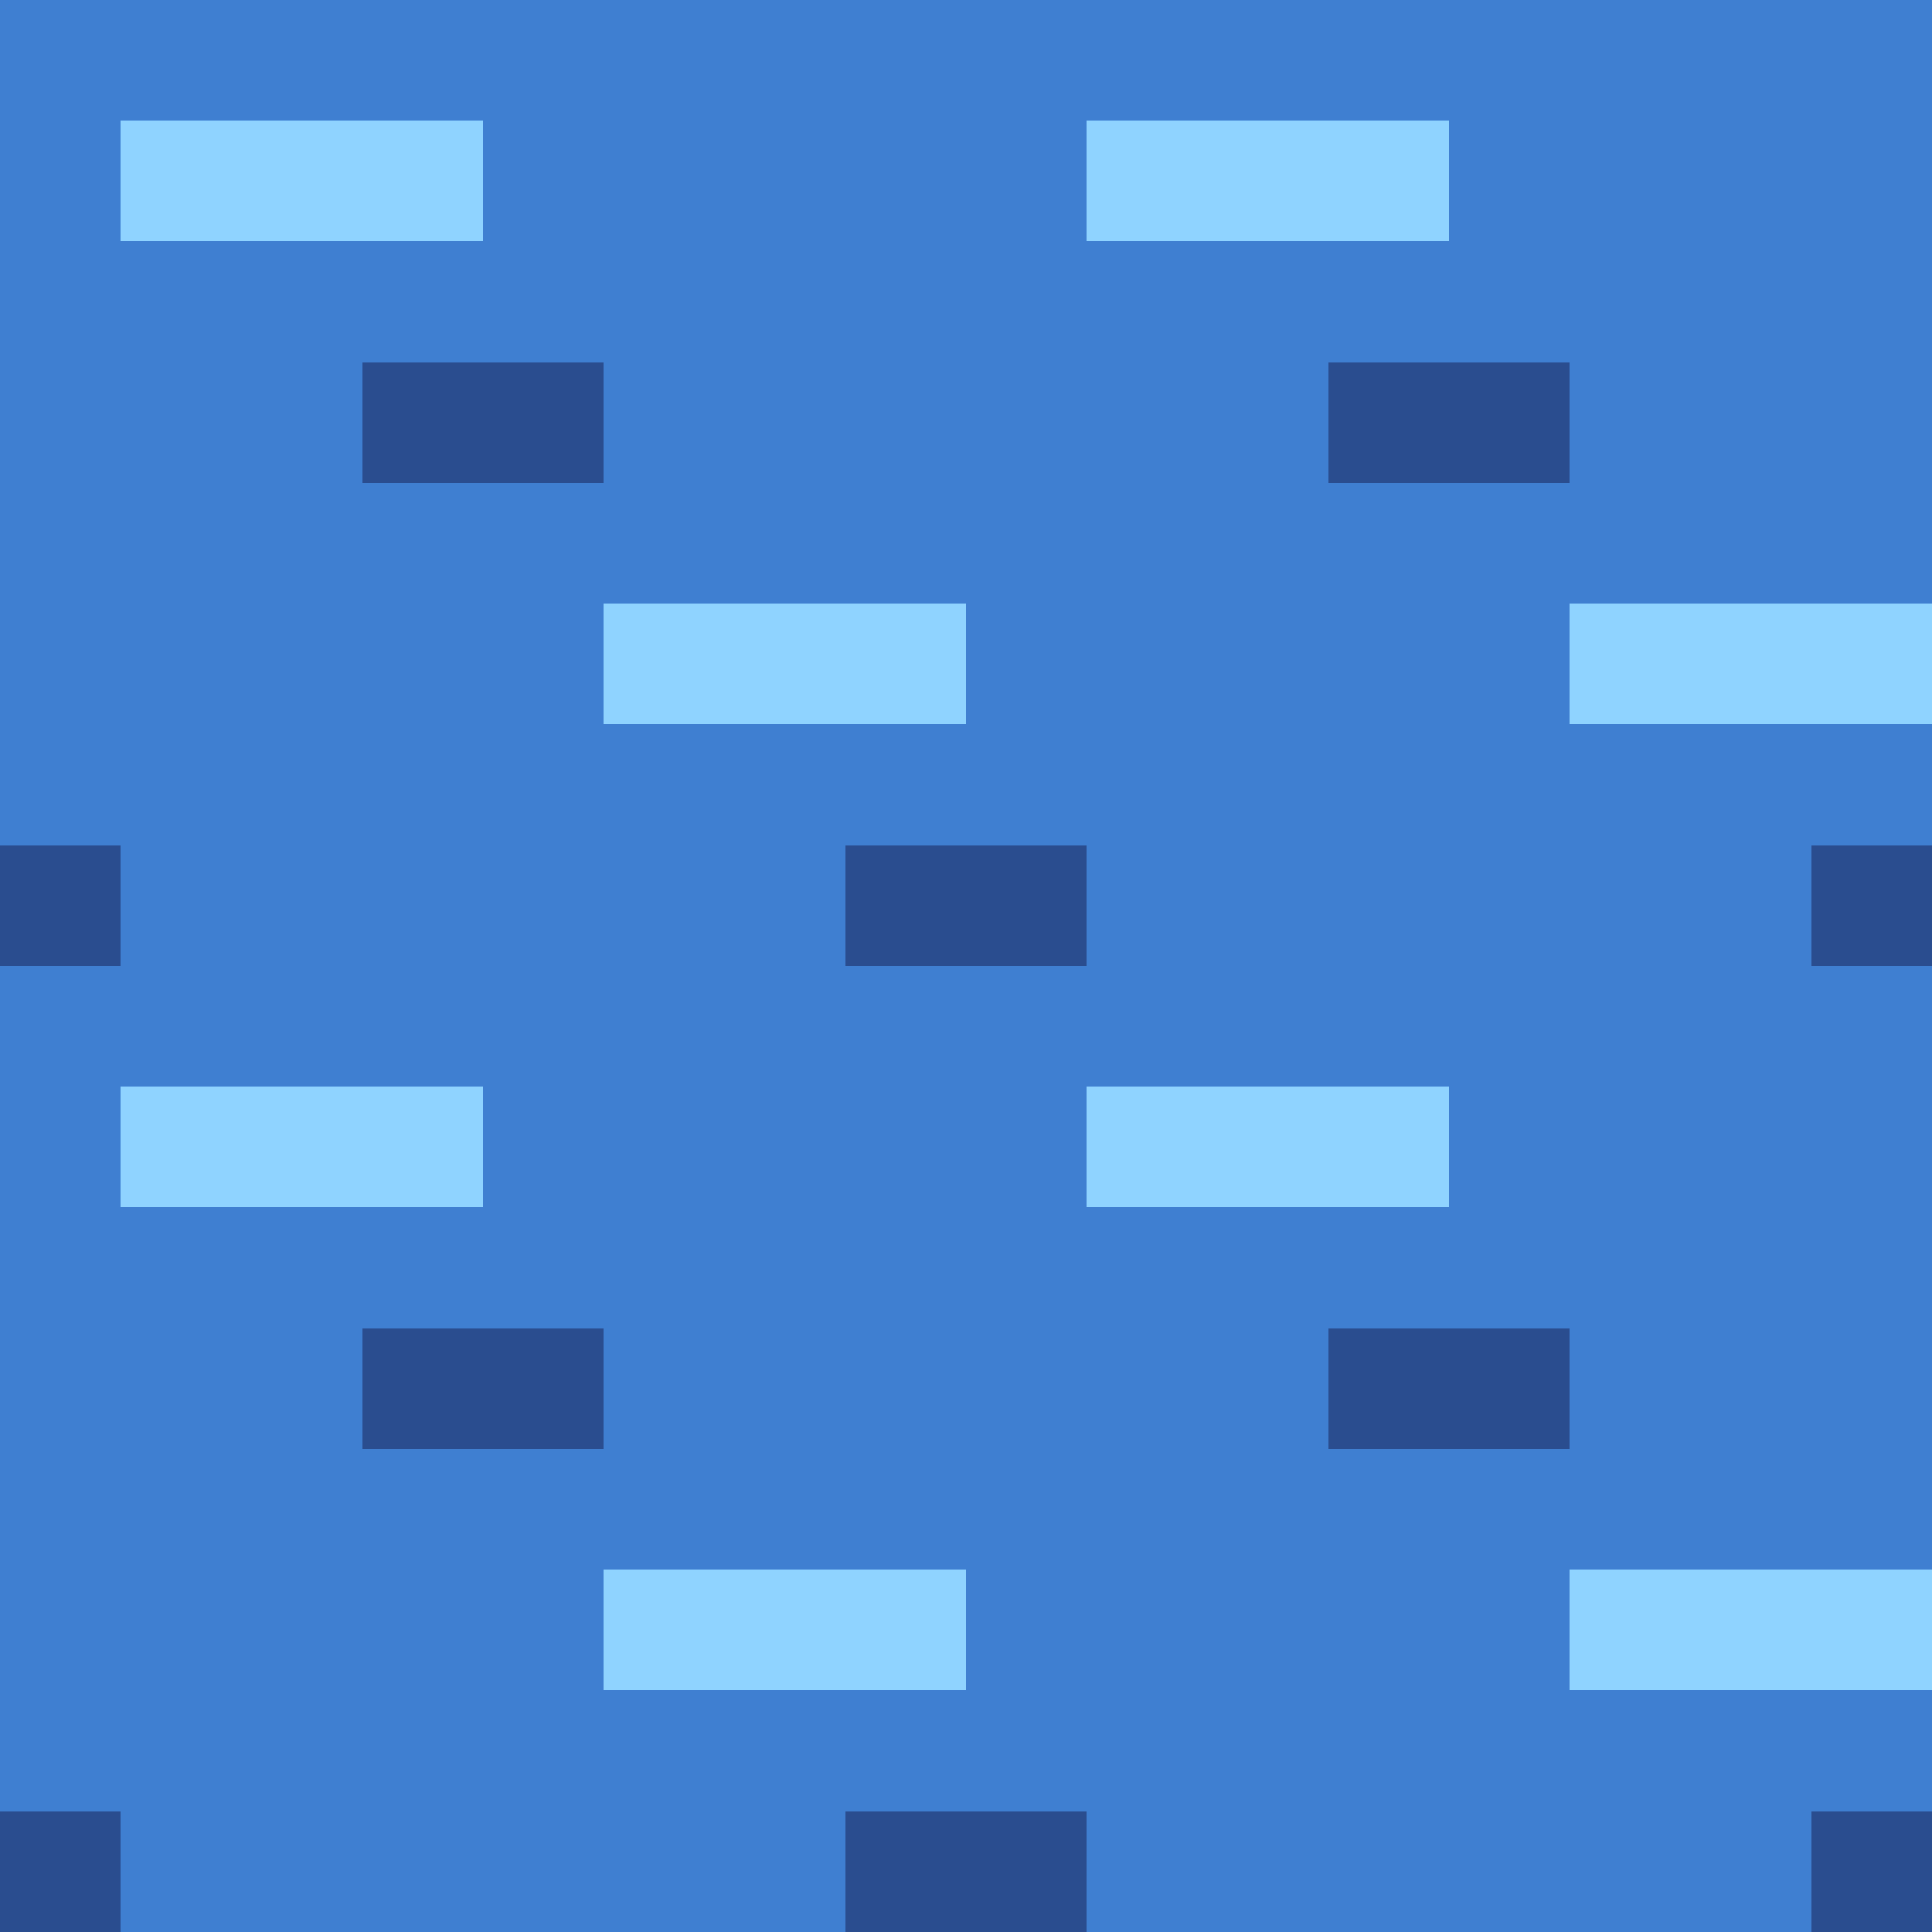
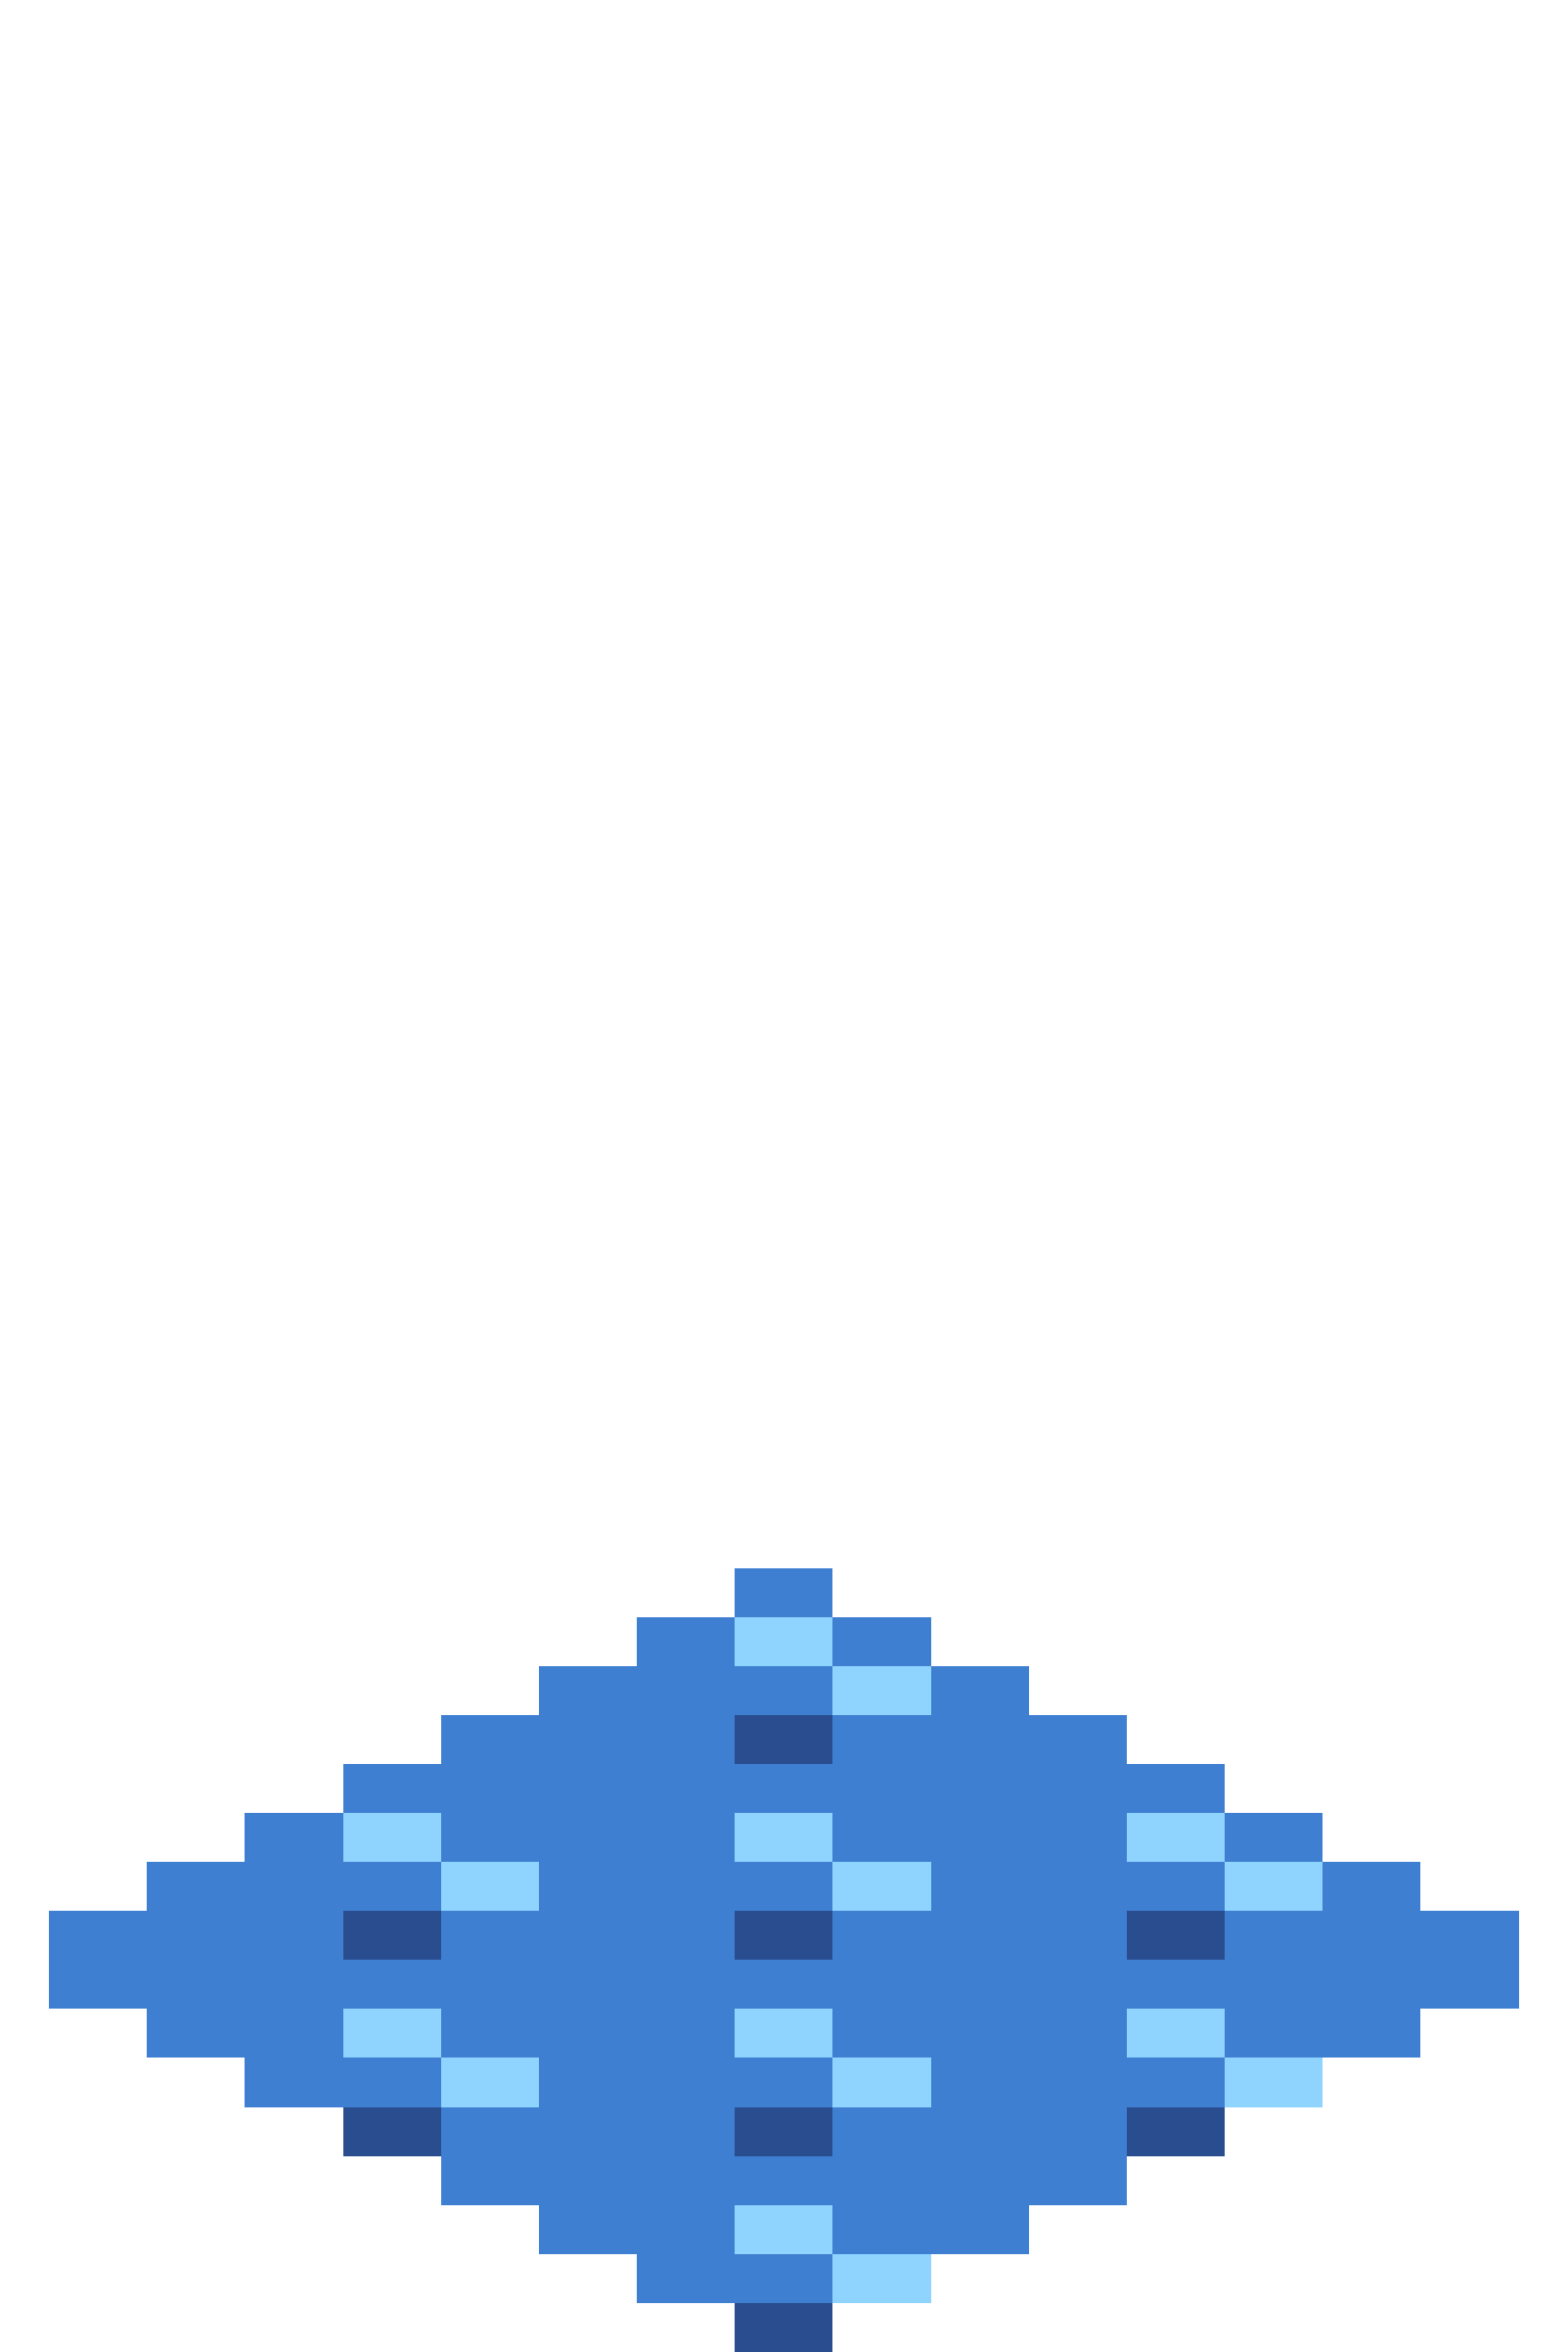
- <svg xmlns="http://www.w3.org/2000/svg" viewBox="0 0 16 16" width="16" height="16" shape-rendering="crispEdges">
-   <rect x="0" y="0" width="16" height="1" fill="#3f7fd1" />
-   <rect x="0" y="1" width="1" height="1" fill="#3f7fd1" />
-   <rect x="1" y="1" width="3" height="1" fill="#8fd3ff" />
-   <rect x="4" y="1" width="5" height="1" fill="#3f7fd1" />
-   <rect x="9" y="1" width="3" height="1" fill="#8fd3ff" />
-   <rect x="12" y="1" width="4" height="1" fill="#3f7fd1" />
-   <rect x="0" y="2" width="16" height="1" fill="#3f7fd1" />
-   <rect x="0" y="3" width="3" height="1" fill="#3f7fd1" />
-   <rect x="3" y="3" width="2" height="1" fill="#2a4d8f" />
-   <rect x="5" y="3" width="6" height="1" fill="#3f7fd1" />
-   <rect x="11" y="3" width="2" height="1" fill="#2a4d8f" />
-   <rect x="13" y="3" width="3" height="1" fill="#3f7fd1" />
-   <rect x="0" y="4" width="16" height="1" fill="#3f7fd1" />
-   <rect x="0" y="5" width="5" height="1" fill="#3f7fd1" />
-   <rect x="5" y="5" width="3" height="1" fill="#8fd3ff" />
-   <rect x="8" y="5" width="5" height="1" fill="#3f7fd1" />
-   <rect x="13" y="5" width="3" height="1" fill="#8fd3ff" />
-   <rect x="0" y="6" width="16" height="1" fill="#3f7fd1" />
-   <rect x="0" y="7" width="1" height="1" fill="#2a4d8f" />
-   <rect x="1" y="7" width="6" height="1" fill="#3f7fd1" />
-   <rect x="7" y="7" width="2" height="1" fill="#2a4d8f" />
-   <rect x="9" y="7" width="6" height="1" fill="#3f7fd1" />
-   <rect x="15" y="7" width="1" height="1" fill="#2a4d8f" />
-   <rect x="0" y="8" width="16" height="1" fill="#3f7fd1" />
-   <rect x="0" y="9" width="1" height="1" fill="#3f7fd1" />
-   <rect x="1" y="9" width="3" height="1" fill="#8fd3ff" />
-   <rect x="4" y="9" width="5" height="1" fill="#3f7fd1" />
-   <rect x="9" y="9" width="3" height="1" fill="#8fd3ff" />
-   <rect x="12" y="9" width="4" height="1" fill="#3f7fd1" />
-   <rect x="0" y="10" width="16" height="1" fill="#3f7fd1" />
-   <rect x="0" y="11" width="3" height="1" fill="#3f7fd1" />
-   <rect x="3" y="11" width="2" height="1" fill="#2a4d8f" />
-   <rect x="5" y="11" width="6" height="1" fill="#3f7fd1" />
-   <rect x="11" y="11" width="2" height="1" fill="#2a4d8f" />
-   <rect x="13" y="11" width="3" height="1" fill="#3f7fd1" />
-   <rect x="0" y="12" width="16" height="1" fill="#3f7fd1" />
-   <rect x="0" y="13" width="5" height="1" fill="#3f7fd1" />
-   <rect x="5" y="13" width="3" height="1" fill="#8fd3ff" />
-   <rect x="8" y="13" width="5" height="1" fill="#3f7fd1" />
-   <rect x="13" y="13" width="3" height="1" fill="#8fd3ff" />
-   <rect x="0" y="14" width="16" height="1" fill="#3f7fd1" />
-   <rect x="0" y="15" width="1" height="1" fill="#2a4d8f" />
-   <rect x="1" y="15" width="6" height="1" fill="#3f7fd1" />
-   <rect x="7" y="15" width="2" height="1" fill="#2a4d8f" />
-   <rect x="9" y="15" width="6" height="1" fill="#3f7fd1" />
-   <rect x="15" y="15" width="1" height="1" fill="#2a4d8f" />
+ <svg xmlns="http://www.w3.org/2000/svg" viewBox="0 0 32 48" width="32" height="48" shape-rendering="crispEdges">
+   <rect x="15" y="32" width="2" height="1" fill="#3f7fd1" />
+   <rect x="13" y="33" width="2" height="1" fill="#3f7fd1" />
+   <rect x="15" y="33" width="2" height="1" fill="#8fd3ff" />
+   <rect x="17" y="33" width="2" height="1" fill="#3f7fd1" />
+   <rect x="11" y="34" width="6" height="1" fill="#3f7fd1" />
+   <rect x="17" y="34" width="2" height="1" fill="#8fd3ff" />
+   <rect x="19" y="34" width="2" height="1" fill="#3f7fd1" />
+   <rect x="9" y="35" width="6" height="1" fill="#3f7fd1" />
+   <rect x="15" y="35" width="2" height="1" fill="#2a4d8f" />
+   <rect x="17" y="35" width="6" height="1" fill="#3f7fd1" />
+   <rect x="7" y="36" width="18" height="1" fill="#3f7fd1" />
+   <rect x="5" y="37" width="2" height="1" fill="#3f7fd1" />
+   <rect x="7" y="37" width="2" height="1" fill="#8fd3ff" />
+   <rect x="9" y="37" width="6" height="1" fill="#3f7fd1" />
+   <rect x="15" y="37" width="2" height="1" fill="#8fd3ff" />
+   <rect x="17" y="37" width="6" height="1" fill="#3f7fd1" />
+   <rect x="23" y="37" width="2" height="1" fill="#8fd3ff" />
+   <rect x="25" y="37" width="2" height="1" fill="#3f7fd1" />
+   <rect x="3" y="38" width="6" height="1" fill="#3f7fd1" />
+   <rect x="9" y="38" width="2" height="1" fill="#8fd3ff" />
+   <rect x="11" y="38" width="6" height="1" fill="#3f7fd1" />
+   <rect x="17" y="38" width="2" height="1" fill="#8fd3ff" />
+   <rect x="19" y="38" width="6" height="1" fill="#3f7fd1" />
+   <rect x="25" y="38" width="2" height="1" fill="#8fd3ff" />
+   <rect x="27" y="38" width="2" height="1" fill="#3f7fd1" />
+   <rect x="1" y="39" width="6" height="1" fill="#3f7fd1" />
+   <rect x="7" y="39" width="2" height="1" fill="#2a4d8f" />
+   <rect x="9" y="39" width="6" height="1" fill="#3f7fd1" />
+   <rect x="15" y="39" width="2" height="1" fill="#2a4d8f" />
+   <rect x="17" y="39" width="6" height="1" fill="#3f7fd1" />
+   <rect x="23" y="39" width="2" height="1" fill="#2a4d8f" />
+   <rect x="25" y="39" width="6" height="1" fill="#3f7fd1" />
+   <rect x="1" y="40" width="30" height="1" fill="#3f7fd1" />
+   <rect x="3" y="41" width="4" height="1" fill="#3f7fd1" />
+   <rect x="7" y="41" width="2" height="1" fill="#8fd3ff" />
+   <rect x="9" y="41" width="6" height="1" fill="#3f7fd1" />
+   <rect x="15" y="41" width="2" height="1" fill="#8fd3ff" />
+   <rect x="17" y="41" width="6" height="1" fill="#3f7fd1" />
+   <rect x="23" y="41" width="2" height="1" fill="#8fd3ff" />
+   <rect x="25" y="41" width="4" height="1" fill="#3f7fd1" />
+   <rect x="5" y="42" width="4" height="1" fill="#3f7fd1" />
+   <rect x="9" y="42" width="2" height="1" fill="#8fd3ff" />
+   <rect x="11" y="42" width="6" height="1" fill="#3f7fd1" />
+   <rect x="17" y="42" width="2" height="1" fill="#8fd3ff" />
+   <rect x="19" y="42" width="6" height="1" fill="#3f7fd1" />
+   <rect x="25" y="42" width="2" height="1" fill="#8fd3ff" />
+   <rect x="7" y="43" width="2" height="1" fill="#2a4d8f" />
+   <rect x="9" y="43" width="6" height="1" fill="#3f7fd1" />
+   <rect x="15" y="43" width="2" height="1" fill="#2a4d8f" />
+   <rect x="17" y="43" width="6" height="1" fill="#3f7fd1" />
+   <rect x="23" y="43" width="2" height="1" fill="#2a4d8f" />
+   <rect x="9" y="44" width="14" height="1" fill="#3f7fd1" />
+   <rect x="11" y="45" width="4" height="1" fill="#3f7fd1" />
+   <rect x="15" y="45" width="2" height="1" fill="#8fd3ff" />
+   <rect x="17" y="45" width="4" height="1" fill="#3f7fd1" />
+   <rect x="13" y="46" width="4" height="1" fill="#3f7fd1" />
+   <rect x="17" y="46" width="2" height="1" fill="#8fd3ff" />
+   <rect x="15" y="47" width="2" height="1" fill="#2a4d8f" />
</svg>
